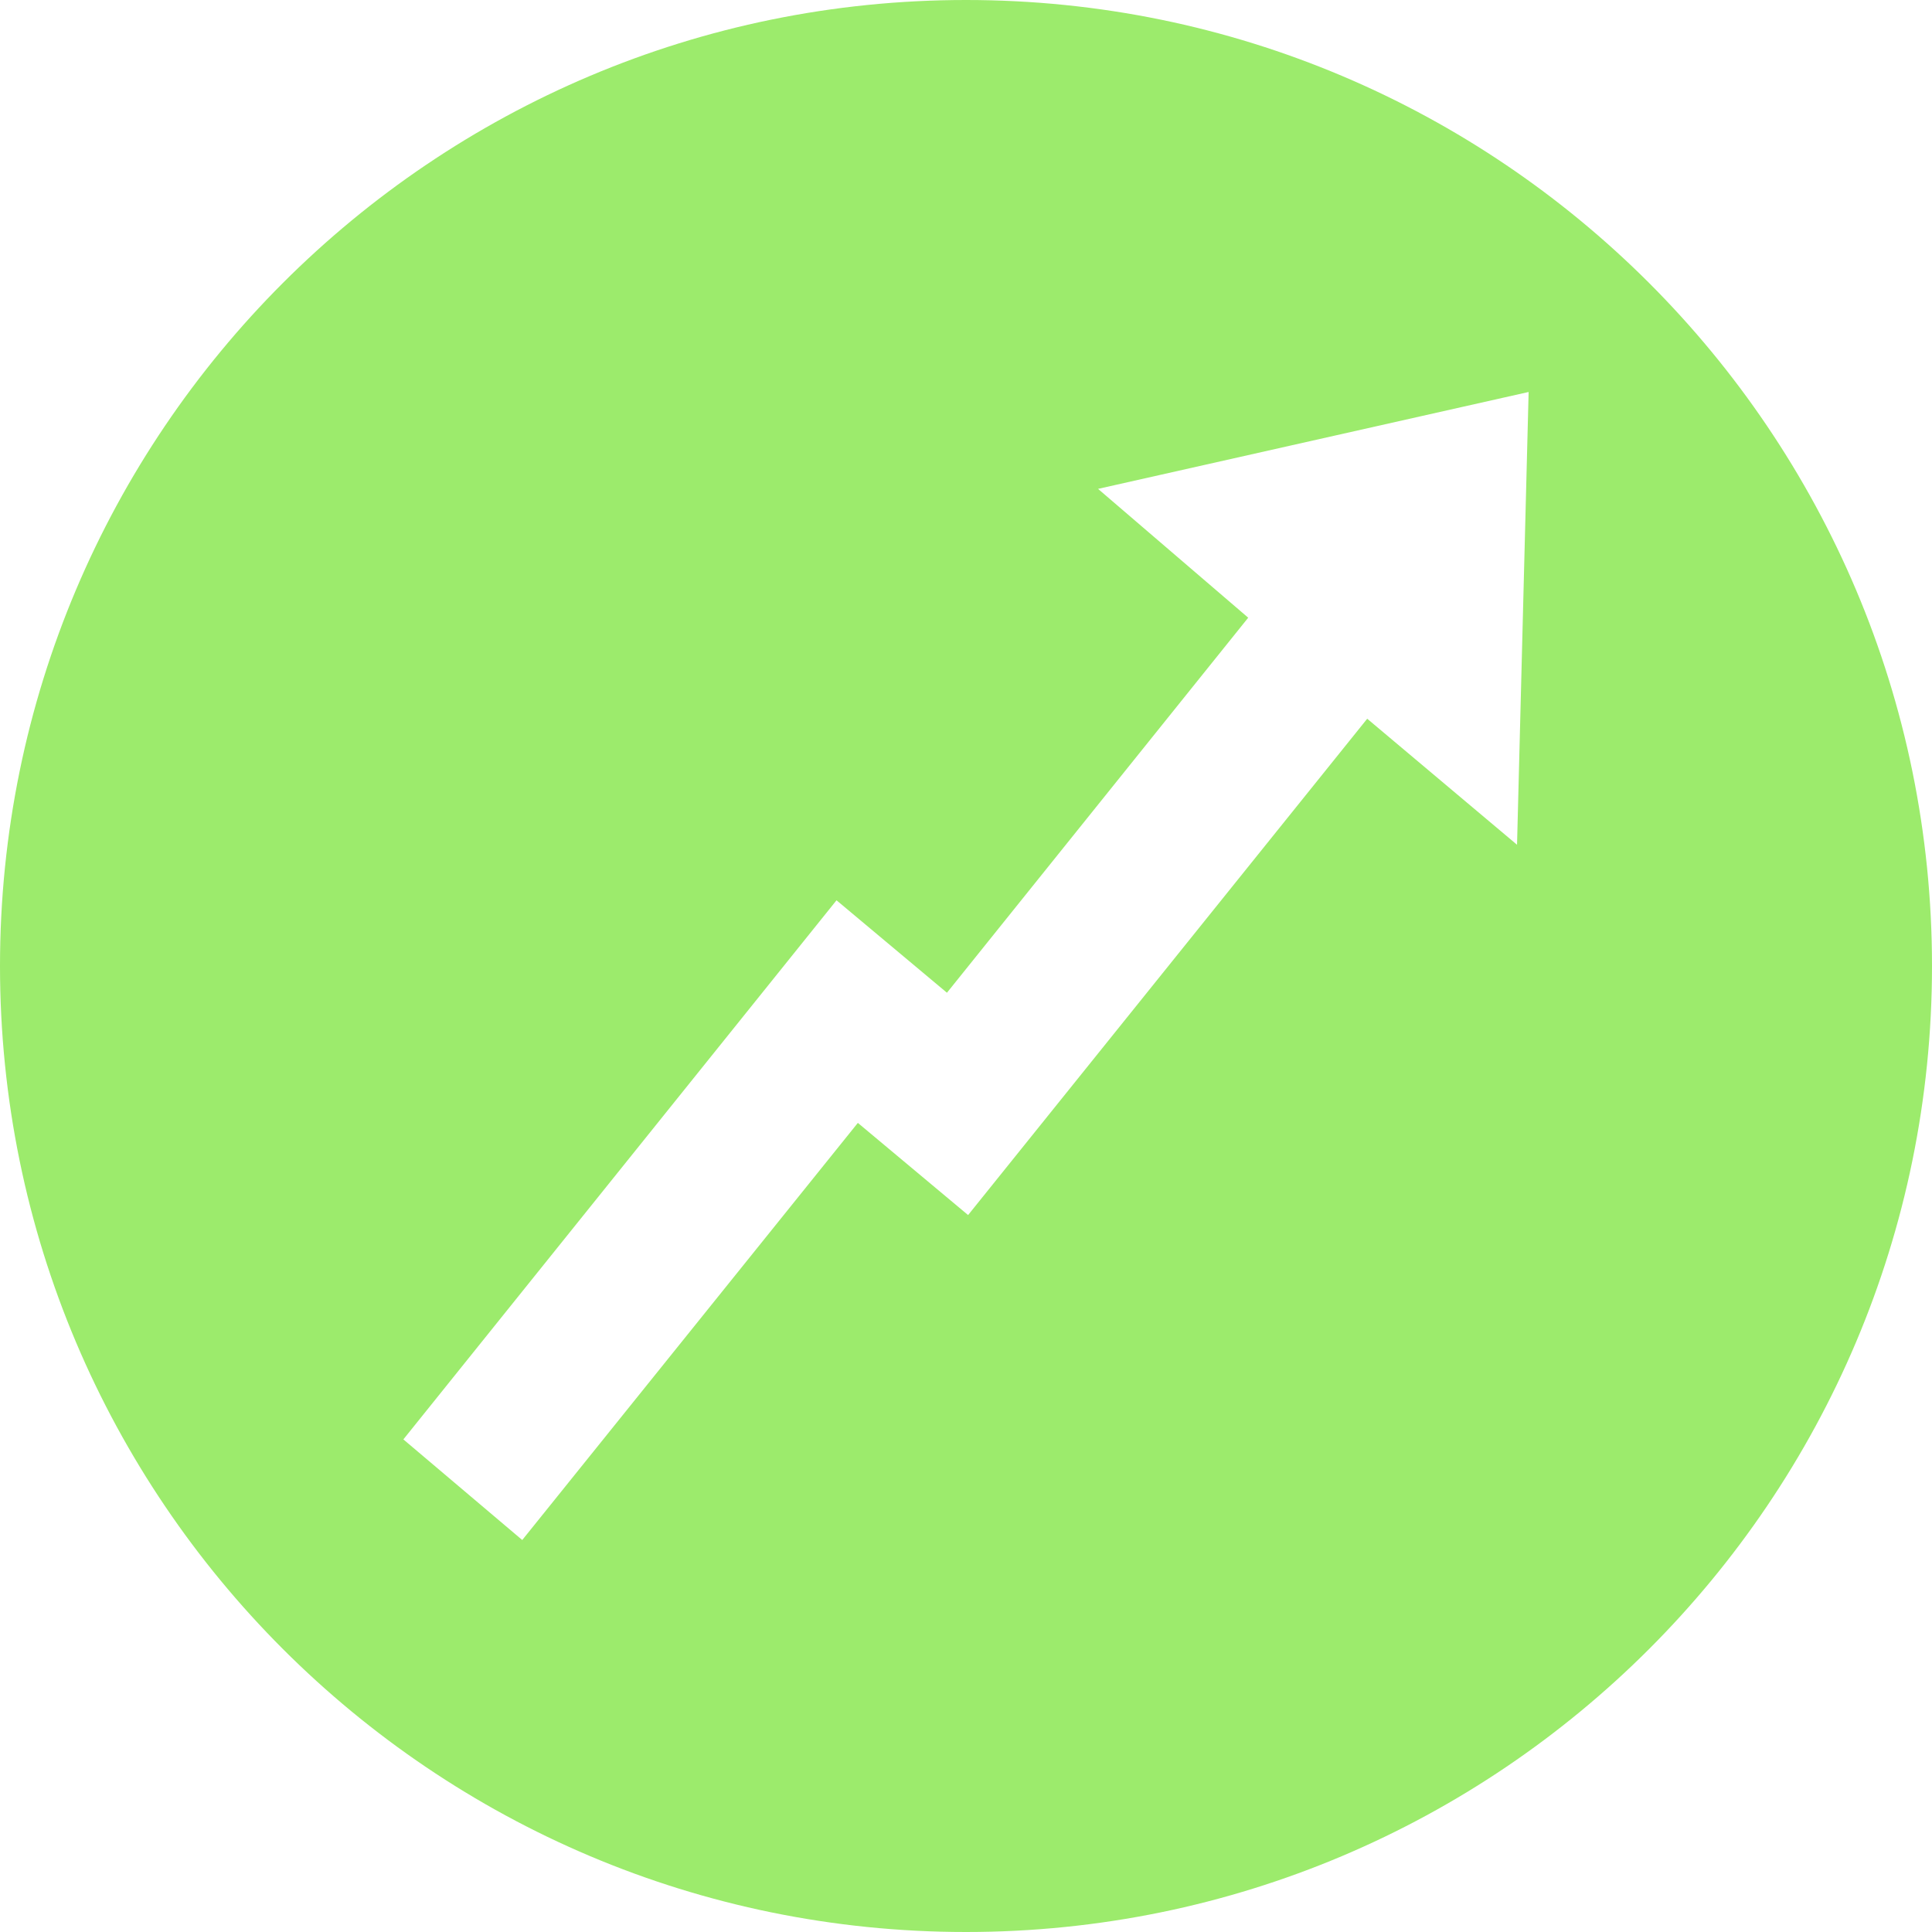
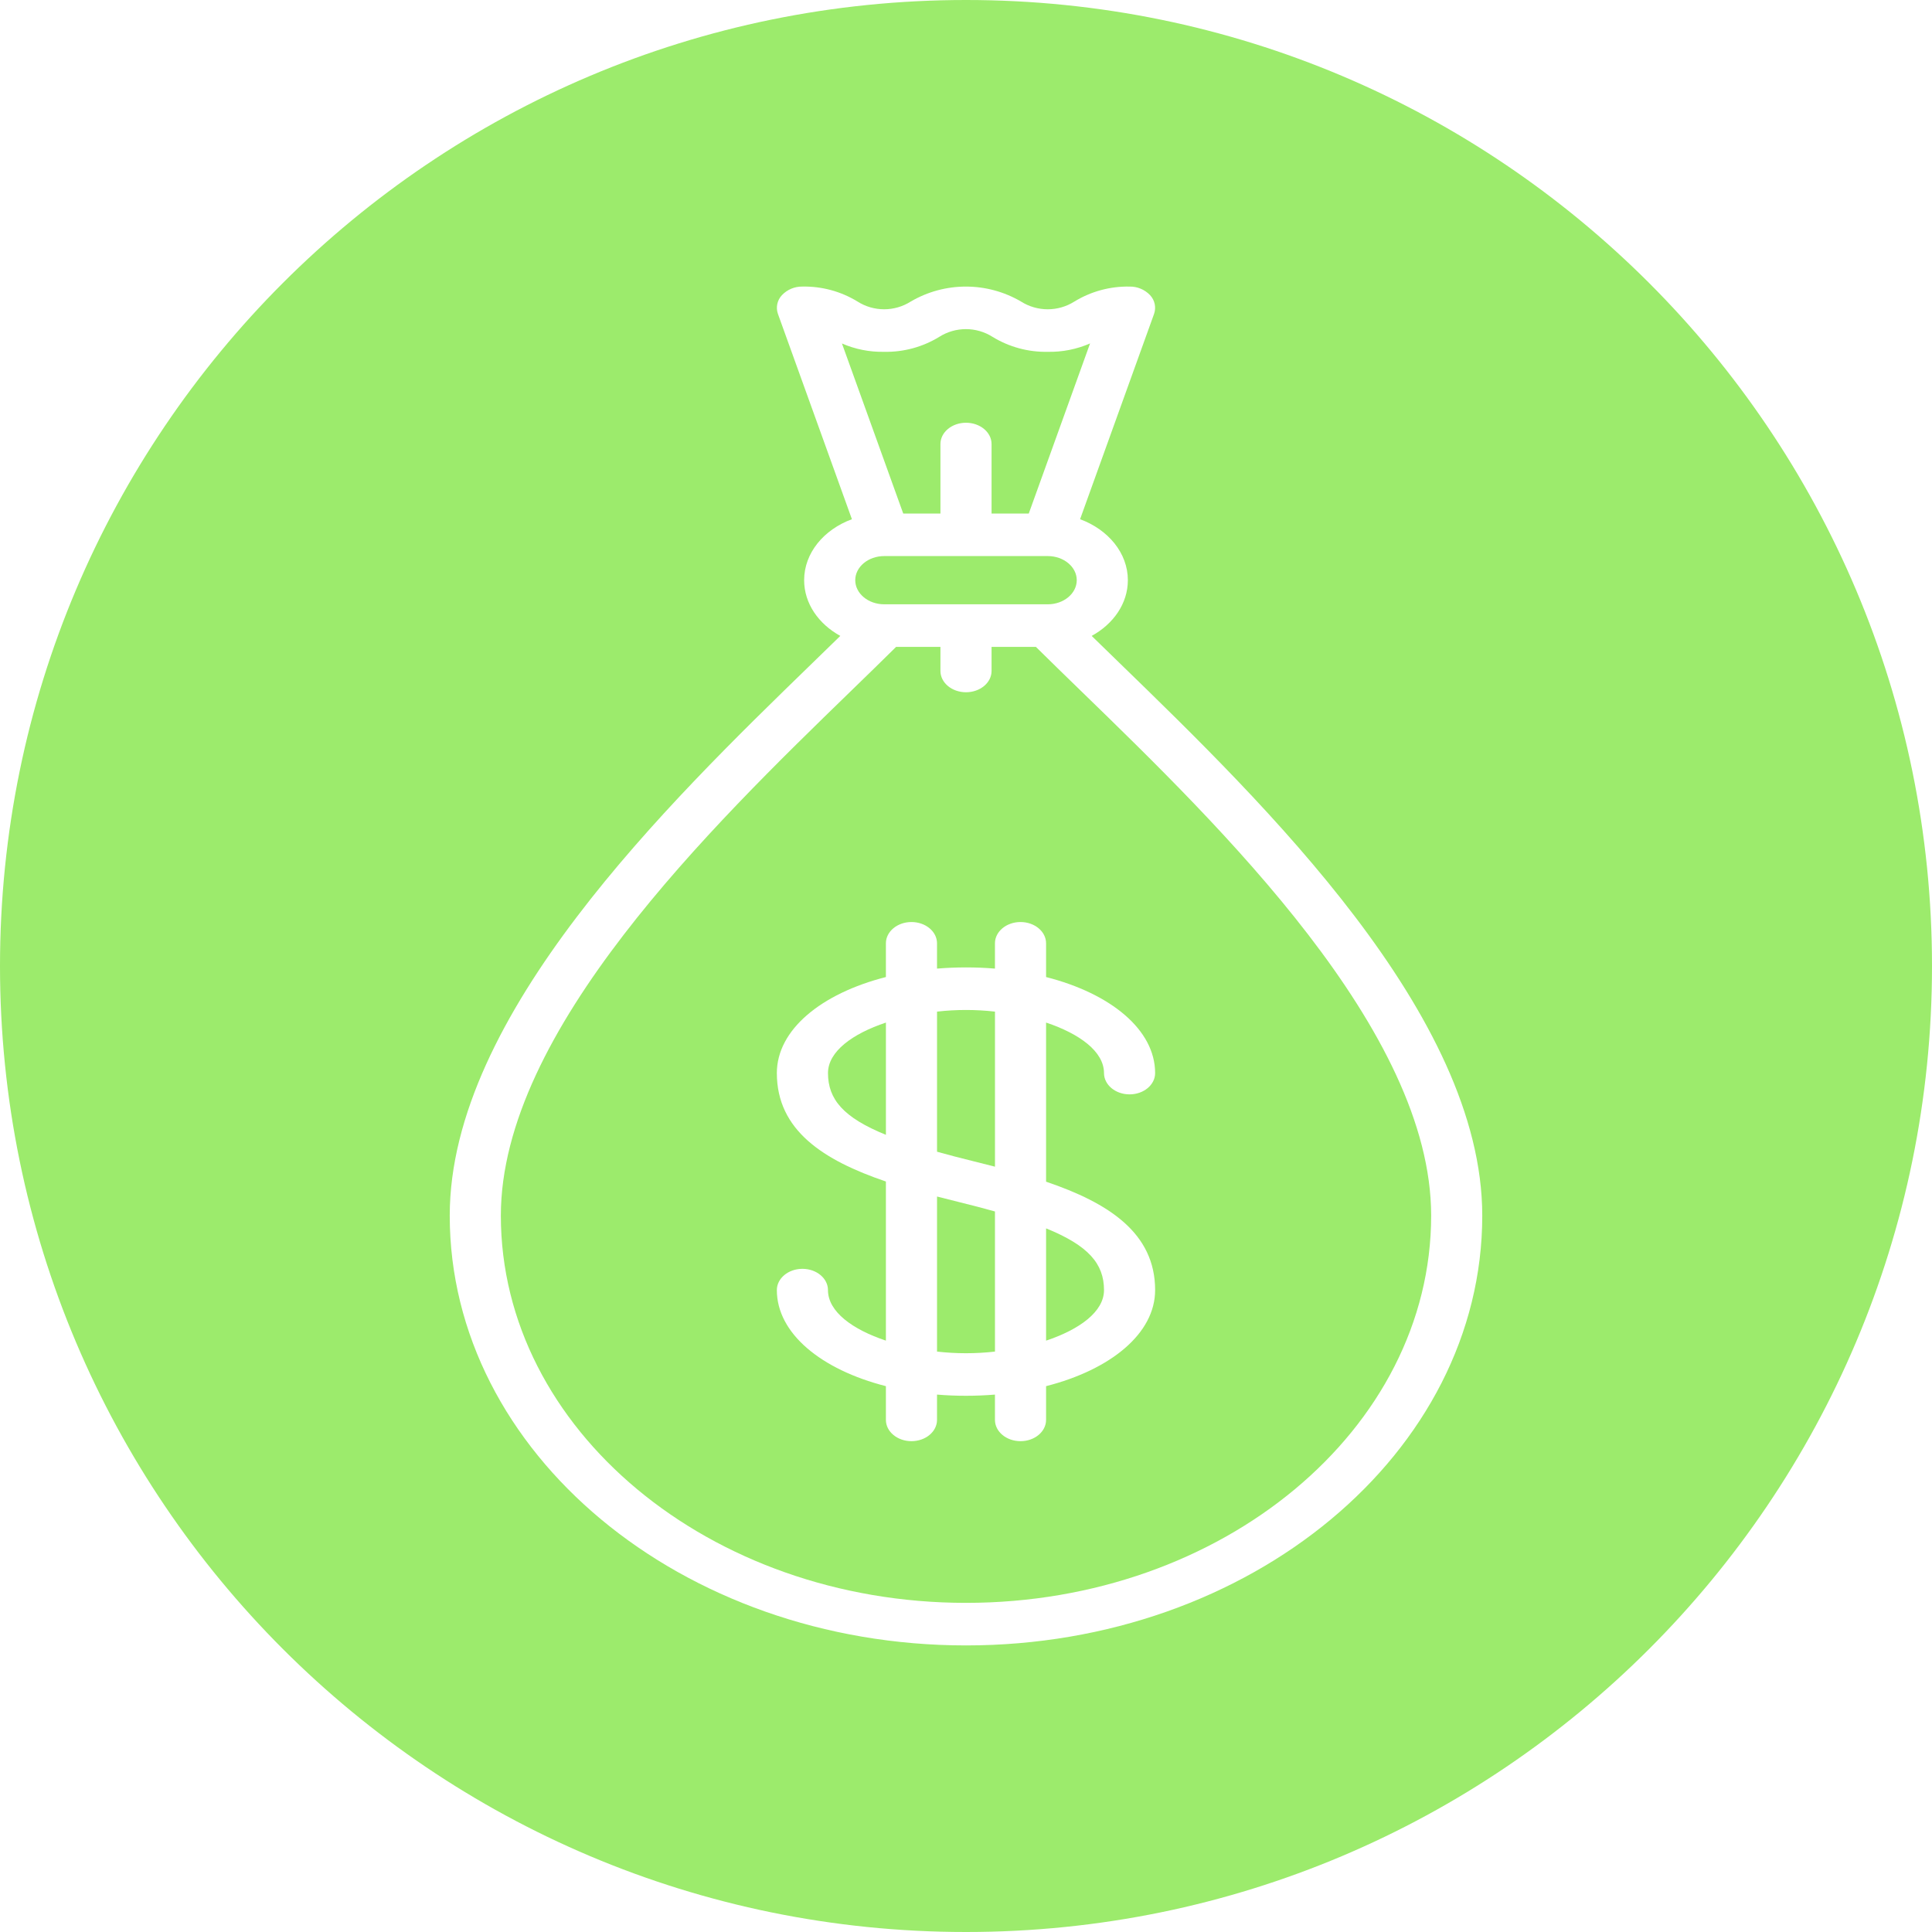
<svg xmlns="http://www.w3.org/2000/svg" width="300" height="300" viewBox="0 0 300 300">
  <defs>
-     <style>.adc702bb-9d7e-4ddd-ae33-8771e0a50ce2{fill:#9ceb6c;}</style>
+     <style>.f56453c0-ee49-4f51-858d-fb67ba5922f8{fill:#9ceb6c;}</style>
  </defs>
-   <g id="a97f8ec3-18d6-4215-8845-1998fdfcea7e" data-name="Layer 2">
-     <g id="f7e1791f-7c43-48ed-9cb4-1ea4cf4cdbc2" data-name="Layer 1">
-       <path class="adc702bb-9d7e-4ddd-ae33-8771e0a50ce2" d="M150,0A150,150,0,1,0,300,150,150,150,0,0,0,150,0Zm85.564,131.174L212.3,111.604c-20.623,25.646-41.096,51.106-61.974,77.069L133.207,174.362c-17.301,21.503-34.536,42.925-52.113,64.771l-18.459-15.624,67.26-83.712,17.147,14.355,46.78-58.236L170.504,75.912l66.86-15.045C236.765,84.285,236.18,107.131,235.565,131.174Z" />
+   <g id="e5d2995e-b3c2-46a8-8b52-003f8f73e68f" data-name="Layer 2">
+     <g id="b143b7a0-37a4-4cd4-812b-2ce23d5c782a" data-name="Layer 1">
+       <path class="f56453c0-ee49-4f51-858d-fb67ba5922f8" d="M128.57,166.629c0,4.082,2.409,6.918,8.995,9.587V158.784C132.384,160.511,128.57,163.274,128.57,166.629Z" />
+       <path class="f56453c0-ee49-4f51-858d-fb67ba5922f8" d="M145.503,157.083v21.756c1.717.482,3.585.97,5.621,1.47q1.704.418,3.374.852h.001V157.083a39.781,39.781,0,0,0-8.996,0Z" />
+       <path class="f56453c0-ee49-4f51-858d-fb67ba5922f8" d="M154.497,188.117c-1.717-.482-3.585-.97-5.621-1.47q-1.704-.418-3.374-.852v24.079a39.781,39.781,0,0,0,8.996,0h0Z" />
+       <path class="f56453c0-ee49-4f51-858d-fb67ba5922f8" d="M162.701,86.348l-.014-.001H137.3c-2.48,0-4.498,1.68-4.498,3.744s2.018,3.744,4.498,3.744h25.399c2.48,0,4.498-1.68,4.498-3.744,0-2.062-2.013-3.739-4.489-3.744Z" />
+       <path class="f56453c0-ee49-4f51-858d-fb67ba5922f8" d="M146.031,79.74V68.948c0-1.825,1.777-3.304,3.969-3.304s3.969,1.479,3.969,3.304V79.74h5.778l9.518-26.412a15.644,15.644,0,0,1-6.576,1.303,15.828,15.828,0,0,1-8.555-2.316,7.732,7.732,0,0,0-8.298-.001,15.796,15.796,0,0,1-8.548,2.317,15.622,15.622,0,0,1-6.55-1.295l9.515,26.404Z" />
+       <path class="f56453c0-ee49-4f51-858d-fb67ba5922f8" d="M167.866,107.301c-2.485-2.413-4.842-4.704-7.017-6.857h-6.88v3.744c0,1.825-1.777,3.304-3.969,3.304s-3.969-1.479-3.969-3.304v-3.744h-6.88c-2.176,2.154-4.532,4.445-7.017,6.857-21.648,21.021-54.362,52.788-54.362,81.463,0,33.155,32.401,60.128,72.228,60.128s72.228-26.973,72.229-60.128C222.229,160.089,189.514,128.322,167.866,107.301Zm11.501,93.026c0,6.703-6.849,12.344-16.933,14.915v5.238c0,1.825-1.777,3.304-3.969,3.304s-3.969-1.48-3.969-3.304v-3.928q-2.196.181-4.498.184-2.3,0-4.498-.184V220.48c0,1.825-1.777,3.304-3.969,3.304s-3.969-1.48-3.969-3.304v-5.238c-10.083-2.571-16.933-8.213-16.933-14.915,0-1.825,1.777-3.304,3.969-3.304s3.969,1.479,3.969,3.304c0,3.355,3.814,6.118,8.995,7.845v-24.708c-9.723-3.301-16.933-7.965-16.933-16.835,0-6.703,6.849-12.344,16.933-14.915V146.476c0-1.825,1.777-3.304,3.969-3.304s3.969,1.48,3.969,3.304v3.928q2.196-.181,4.498-.184,2.3,0,4.498.184V146.476c0-1.825,1.777-3.304,3.969-3.304s3.969,1.479,3.969,3.304v5.238c10.083,2.571,16.933,8.213,16.933,14.915,0,1.825-1.777,3.304-3.969,3.304s-3.969-1.48-3.969-3.304c0-3.355-3.814-6.118-8.995-7.845v24.708C172.158,186.793,179.368,191.457,179.368,200.327Z" />
+       <path class="f56453c0-ee49-4f51-858d-fb67ba5922f8" d="M150,0A150,150,0,1,0,300,150,150,150,0,0,0,150,0Zm0,255.5c-44.203,0-80.165-29.938-80.165-66.736,0-31.12,33.865-64.004,56.273-85.764q2.264-2.197,4.375-4.258c-3.38-1.852-5.617-5.038-5.617-8.651,0-4.222,3.054-7.861,7.419-9.469L120.8,48.753a2.864,2.864,0,0,1,.617-2.921A4.28,4.28,0,0,1,124.601,44.5a15.787,15.787,0,0,1,8.546,2.318,7.712,7.712,0,0,0,8.283,0,16.941,16.941,0,0,1,17.102-.001,7.752,7.752,0,0,0,8.311,0,15.831,15.831,0,0,1,8.555-2.316,4.278,4.278,0,0,1,3.184,1.331,2.865,2.865,0,0,1,.617,2.921l-11.485,31.87c4.365,1.609,7.419,5.247,7.419,9.469,0,3.613-2.237,6.798-5.618,8.651,1.403,1.371,2.866,2.792,4.375,4.257,22.409,21.76,56.274,54.644,56.274,85.764C230.165,225.562,194.203,255.5,150,255.5Z" />
+       <path class="f56453c0-ee49-4f51-858d-fb67ba5922f8" d="M162.435,208.173c5.181-1.728,8.995-4.49,8.995-7.845,0-4.082-2.409-6.917-8.995-9.587Z" />
    </g>
  </g>
</svg>
